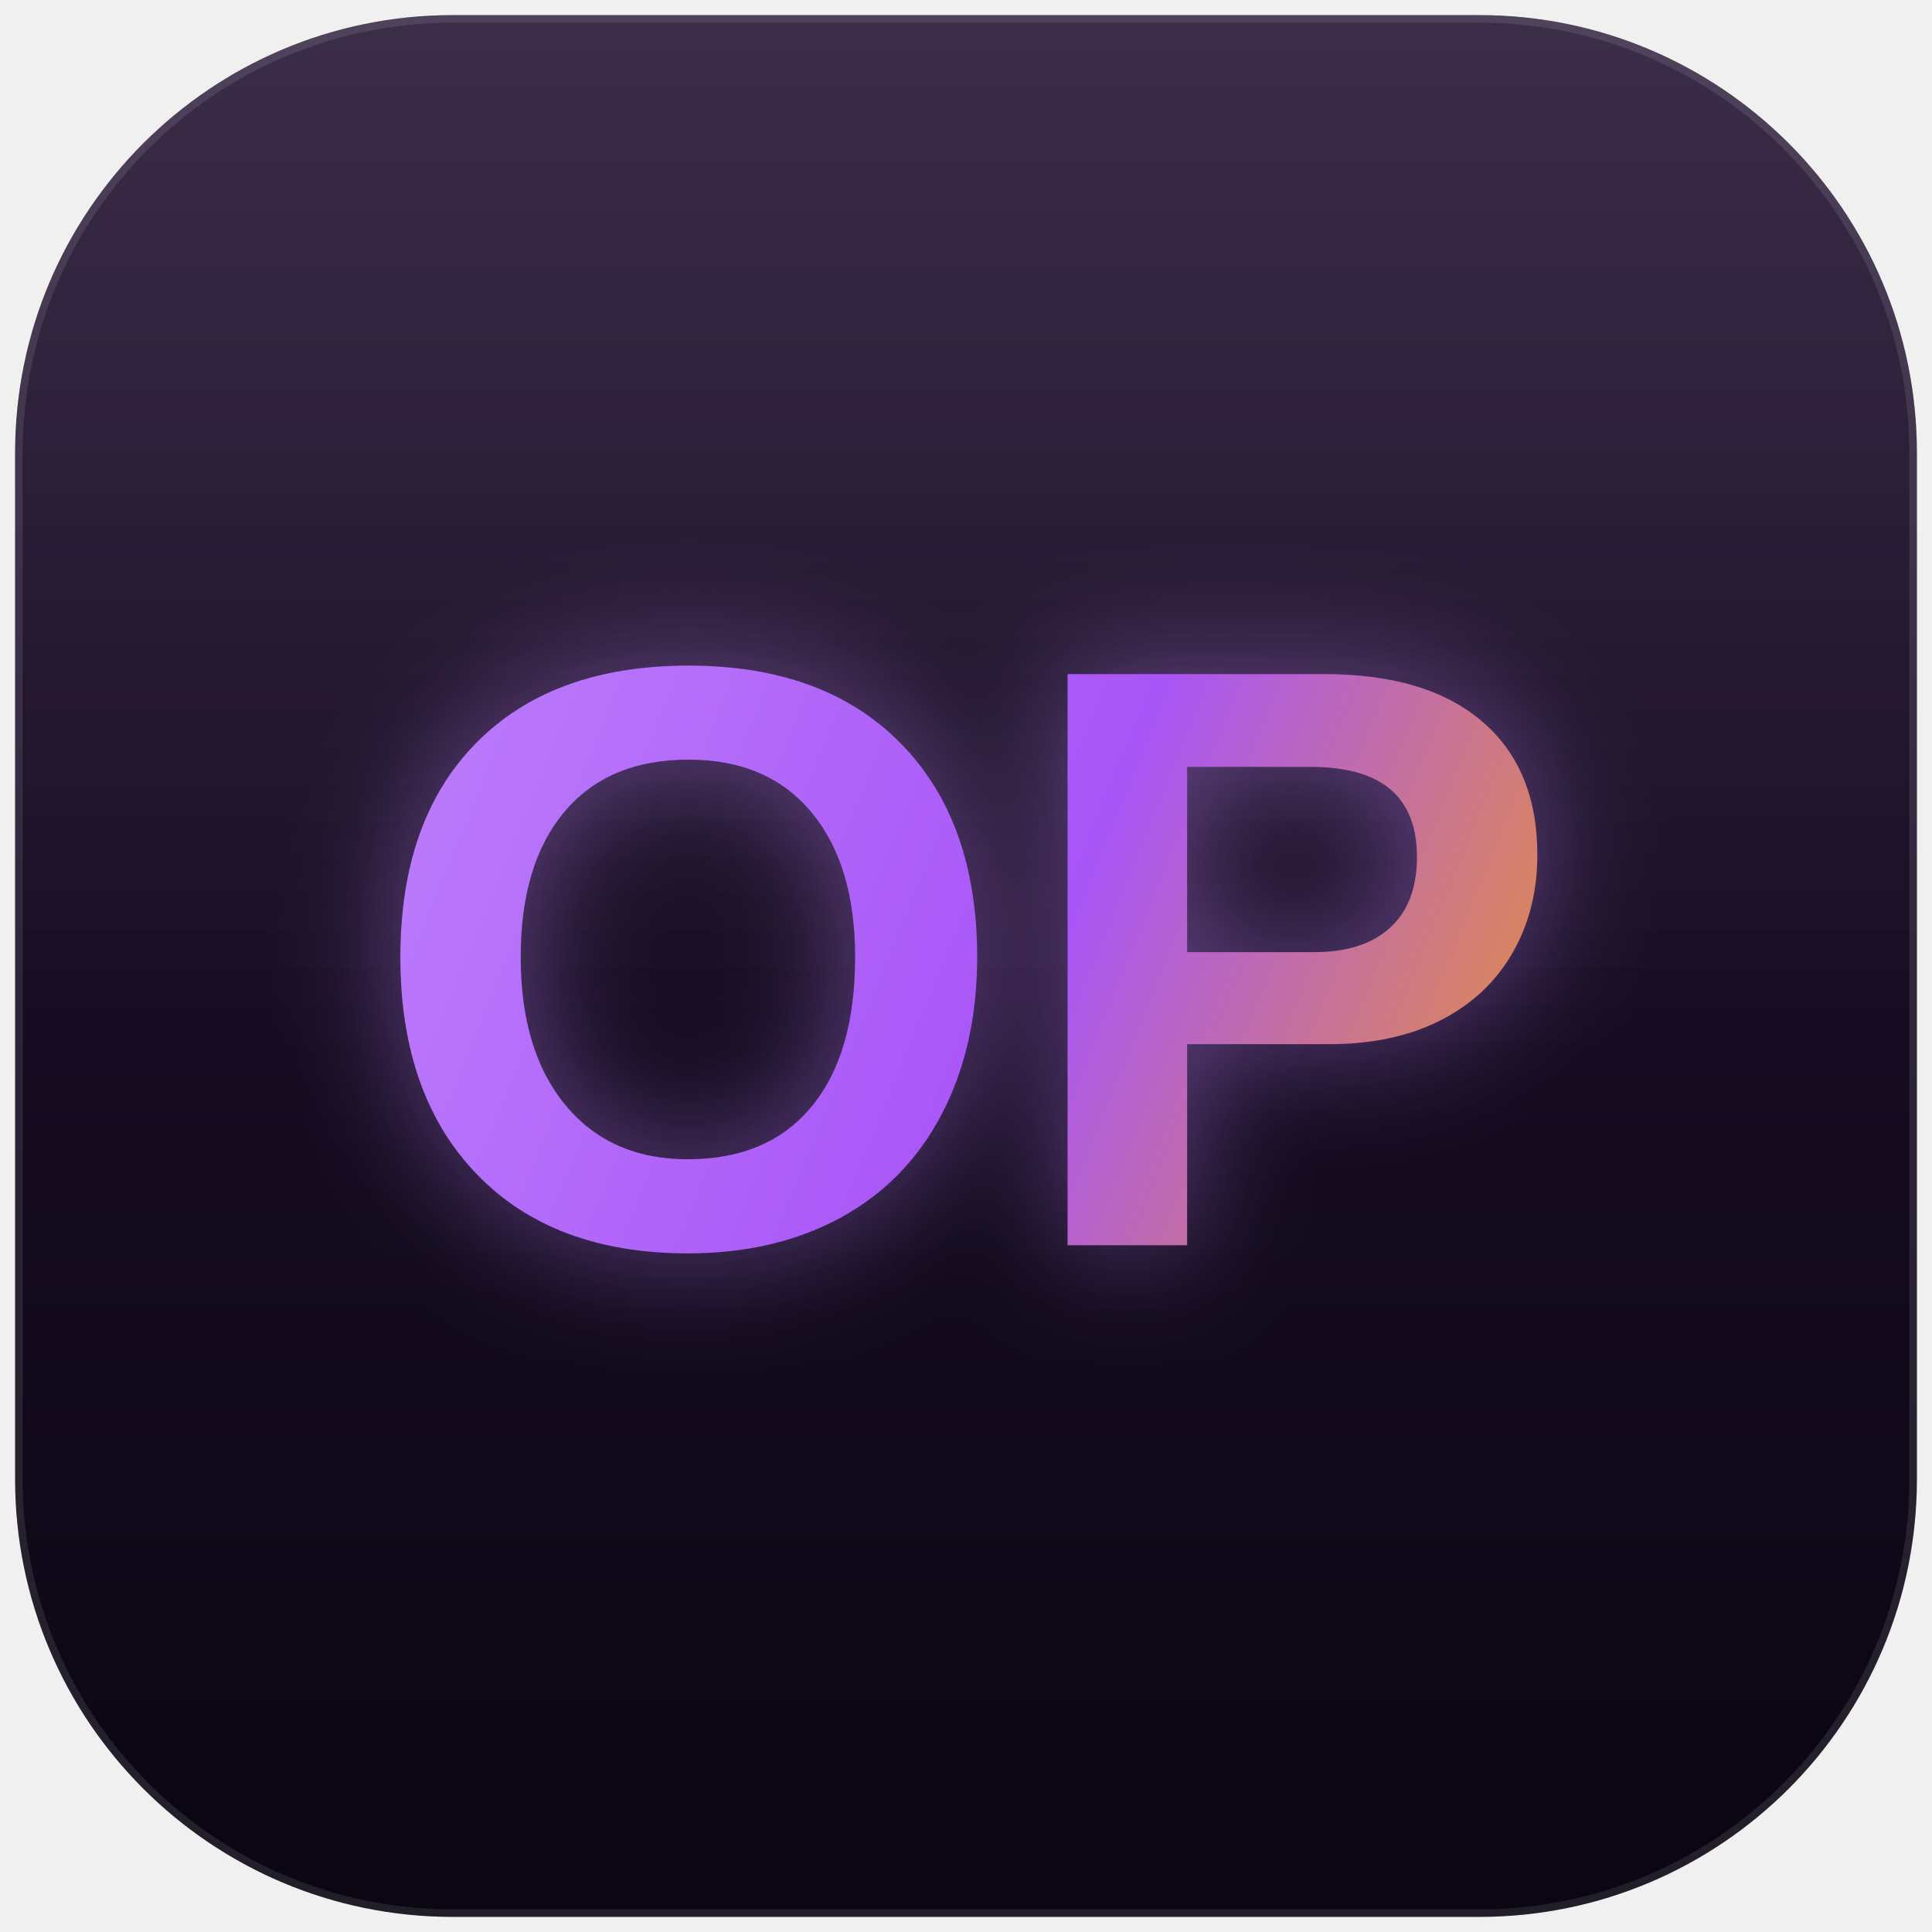
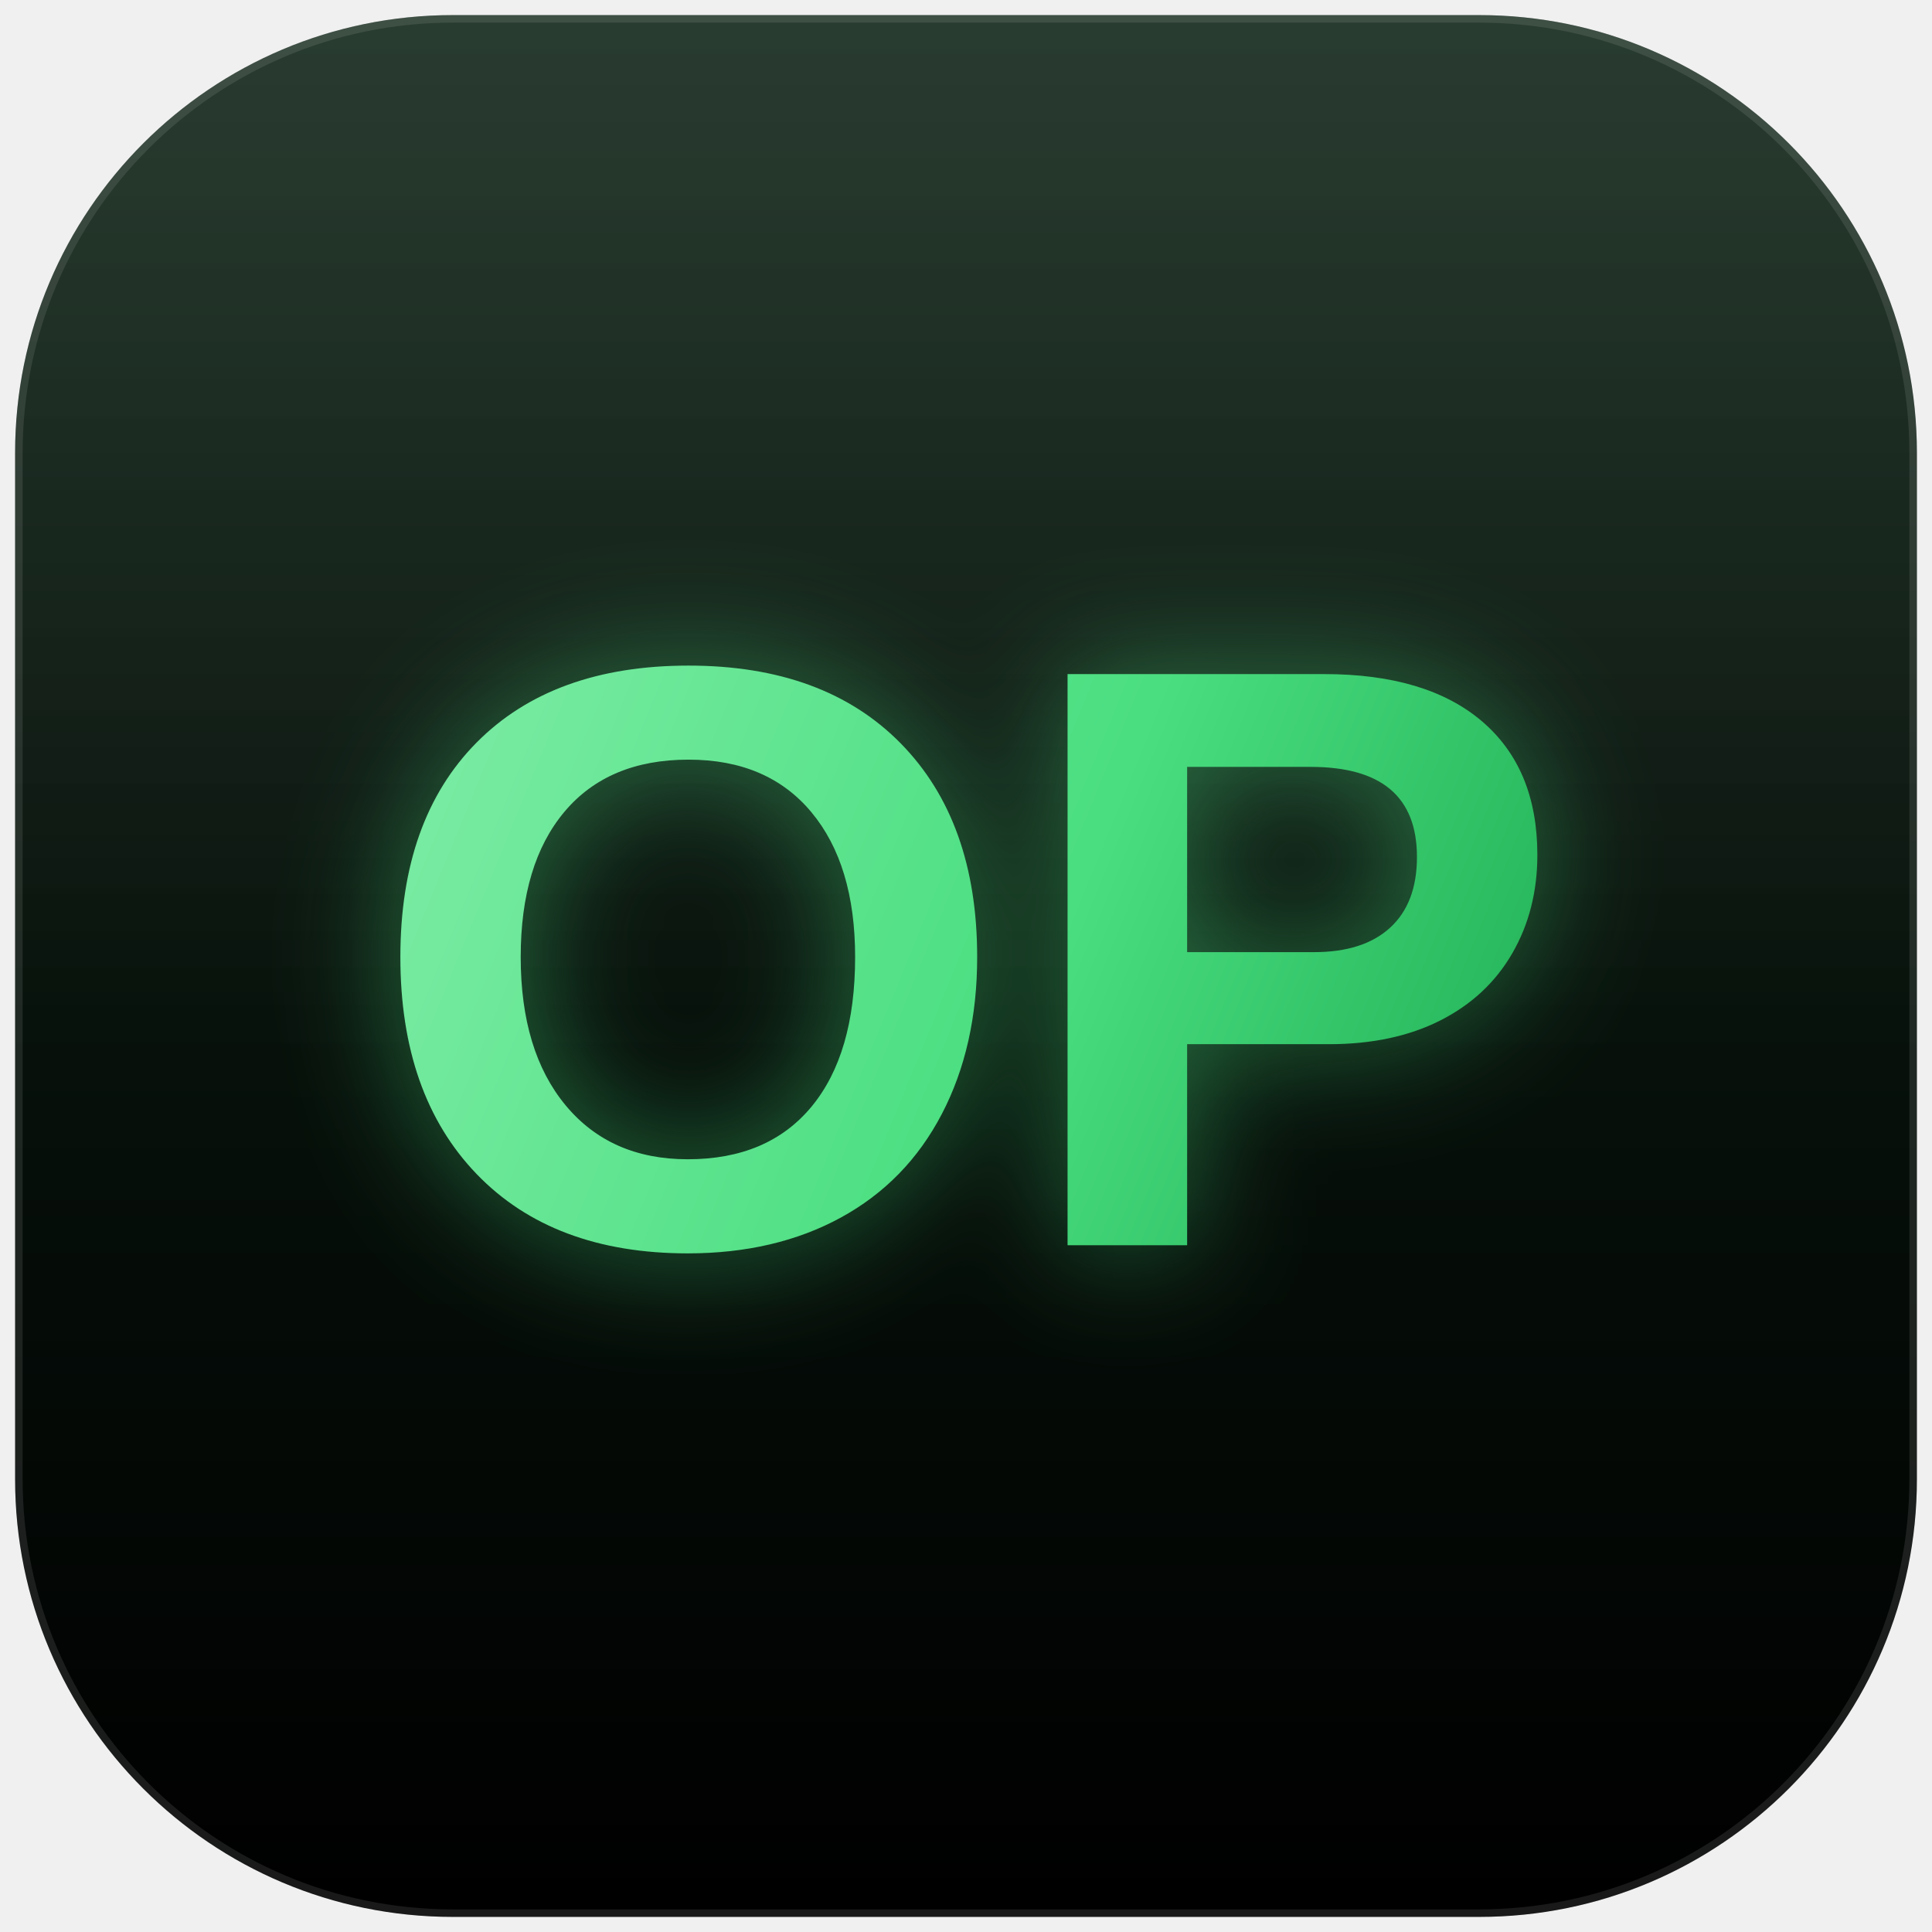
<svg xmlns="http://www.w3.org/2000/svg" viewBox="0 0 512 512" width="512" height="512">
  <defs>
    <linearGradient id="tile" x1="0" y1="0" x2="0" y2="1">
-       <stop offset="0" stop-color="#241333" />
-       <stop offset="1" stop-color="#0a0612" />
+       <stop offset="0" stop-color="#0f2417" />
+       <stop offset="1" stop-color="#000000" />
    </linearGradient>
    <linearGradient id="sheen" x1="0" y1="0" x2="0" y2="1">
      <stop offset="0" stop-color="#ffffff" stop-opacity=".11" />
      <stop offset=".55" stop-color="#ffffff" stop-opacity="0" />
    </linearGradient>
    <linearGradient id="opg" gradientUnits="userSpaceOnUse" x1="70" y1="180" x2="442" y2="332">
-       <stop offset="0" stop-color="#c084fc" />
-       <stop offset=".55" stop-color="#a855f7" />
-       <stop offset="1" stop-color="#f59e0b" />
+       <stop offset="0" stop-color="#86efac" />
+       <stop offset=".55" stop-color="#4ade80" />
+       <stop offset="1" stop-color="#16a34a" />
    </linearGradient>
    <filter id="glow" x="-40%" y="-40%" width="180%" height="180%">
      <feGaussianBlur stdDeviation="16" />
    </filter>
  </defs>
  <rect x="4" y="4" width="504" height="504" rx="116" fill="url(#tile)" />
  <rect x="4" y="4" width="504" height="504" rx="116" fill="url(#sheen)" />
  <rect x="5" y="5" width="502" height="502" rx="115" fill="none" stroke="#ffffff" stroke-opacity=".10" stroke-width="2" />
-   <text x="256" y="330" font-family="Arial, Segoe UI, sans-serif" font-weight="800" font-size="220" text-anchor="middle" fill="#c084fc" opacity=".45" filter="url(#glow)">OP</text>
+   <text x="256" y="330" font-family="Arial, Segoe UI, sans-serif" font-weight="800" font-size="220" text-anchor="middle" fill="#4ade80" opacity=".45" filter="url(#glow)">OP</text>
  <text x="256" y="330" font-family="Arial, Segoe UI, sans-serif" font-weight="800" font-size="220" text-anchor="middle" fill="url(#opg)">OP</text>
</svg>
